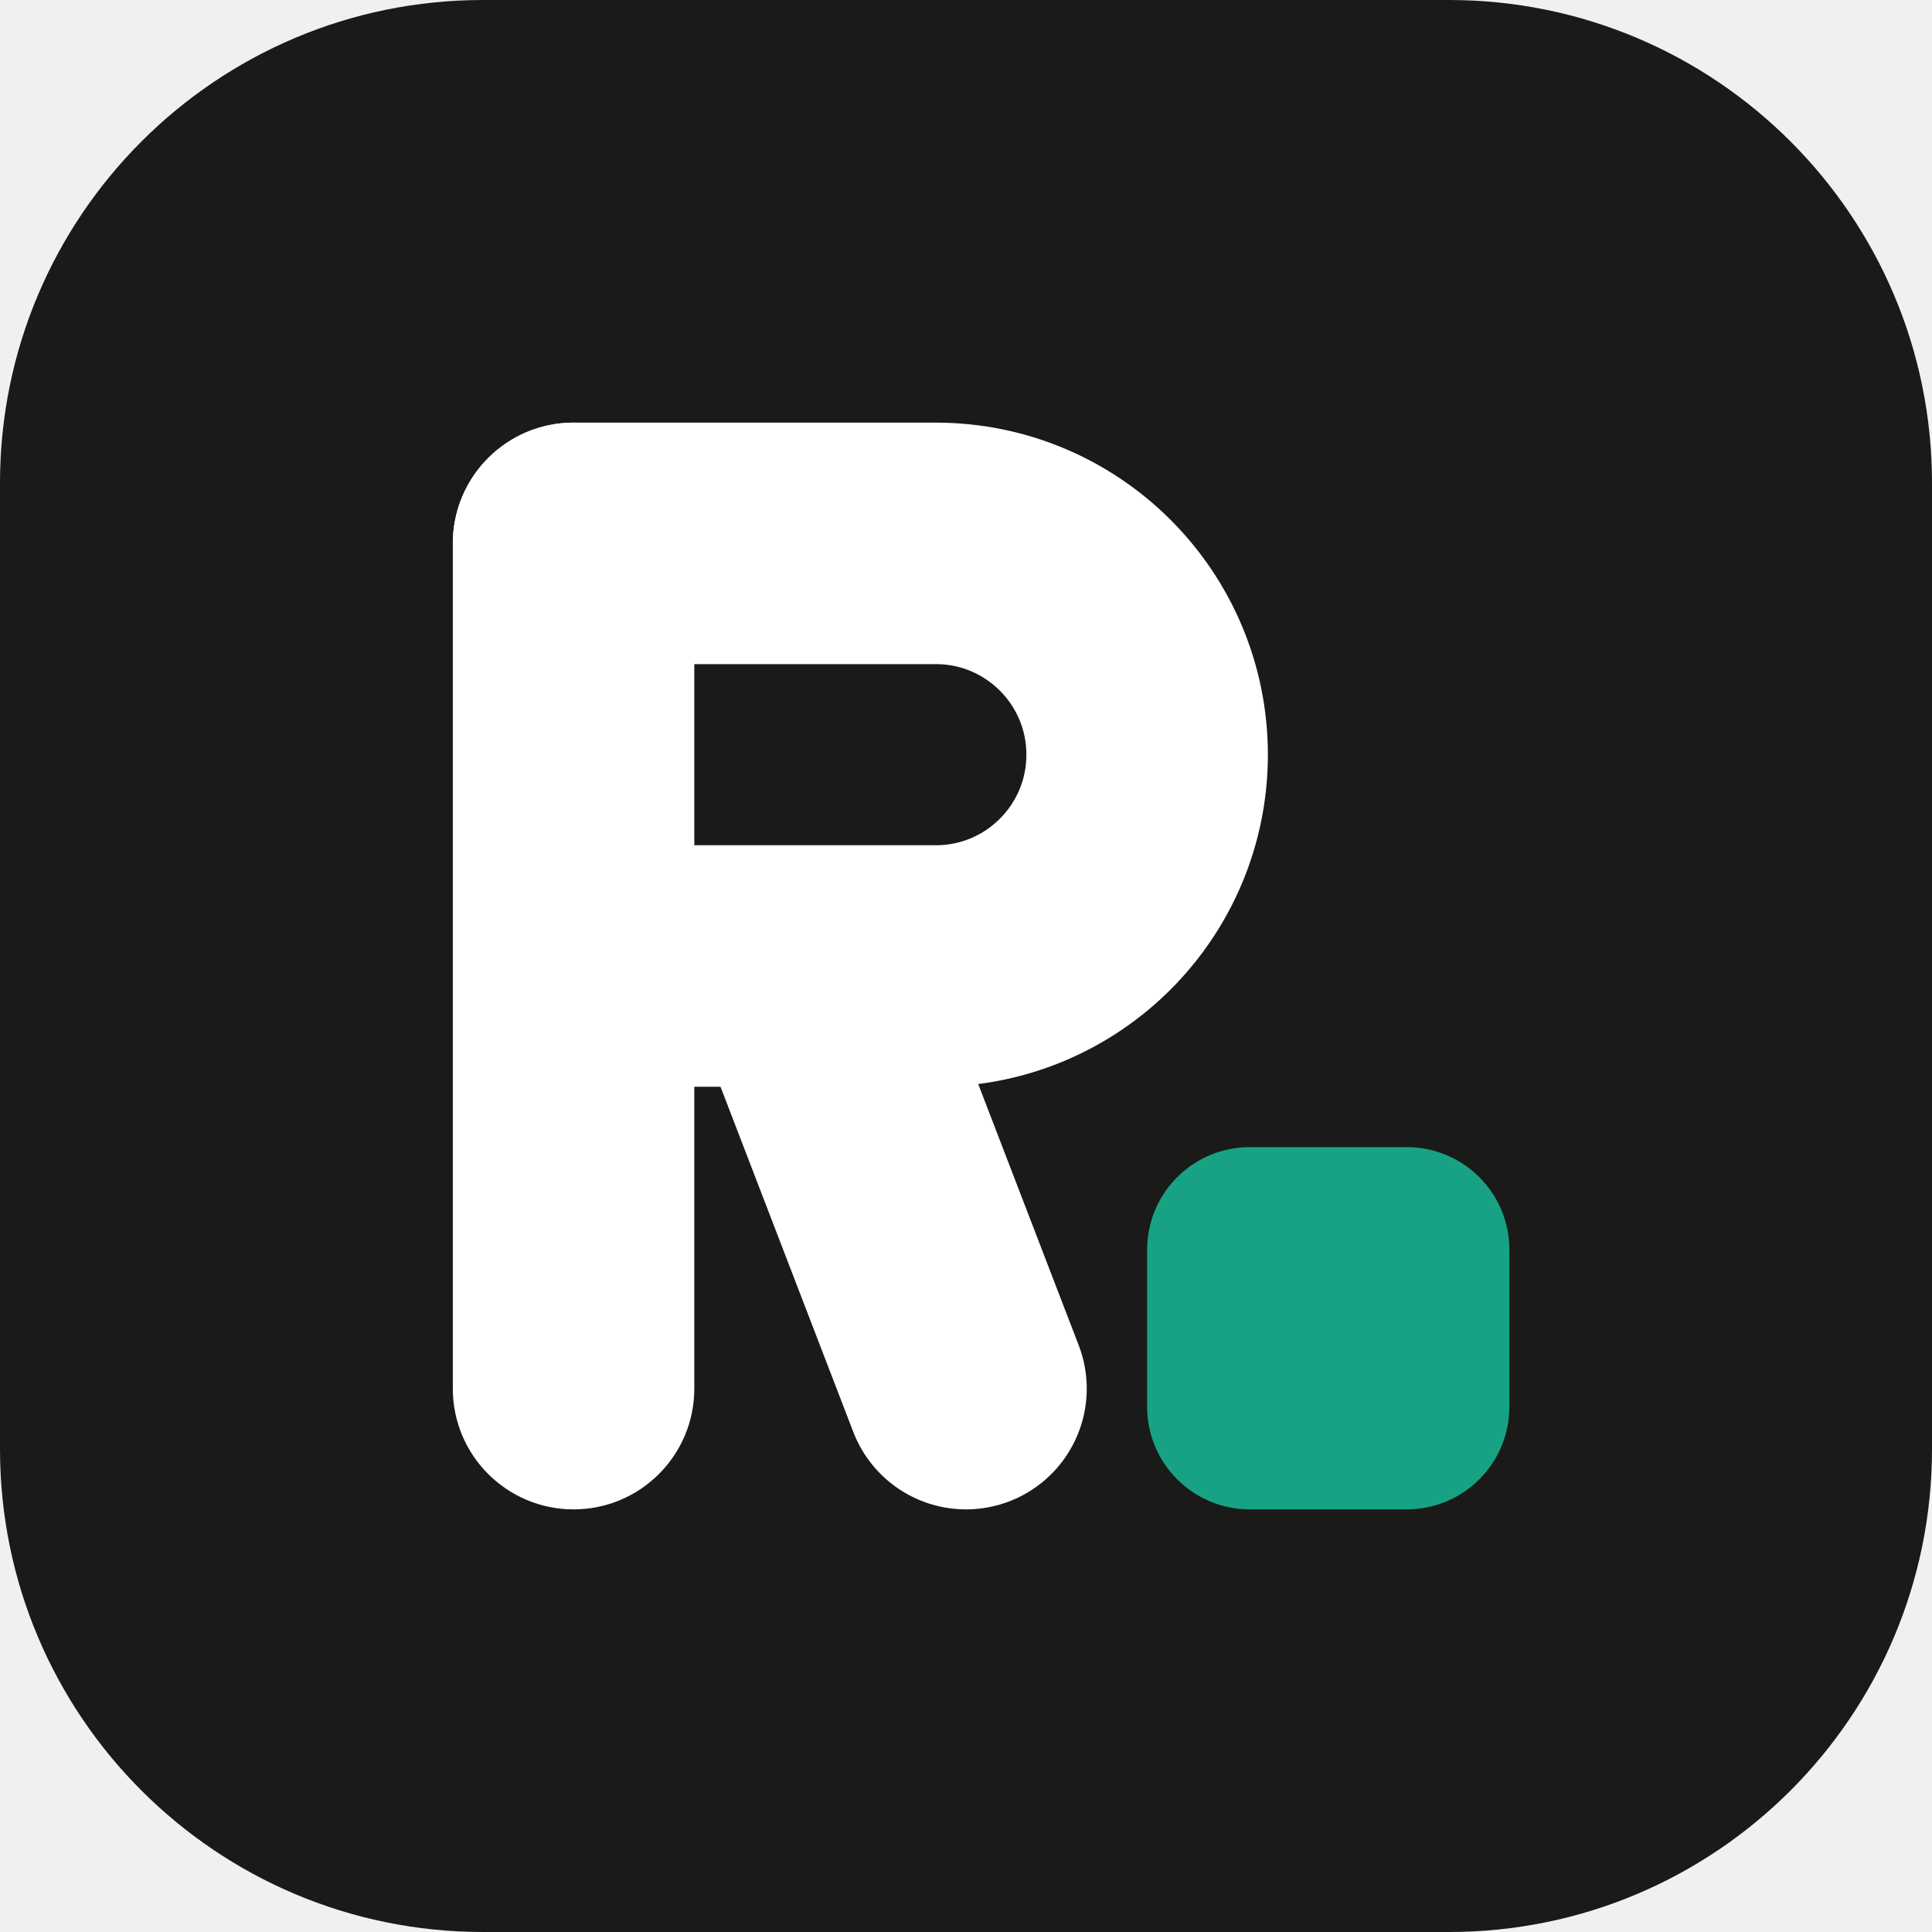
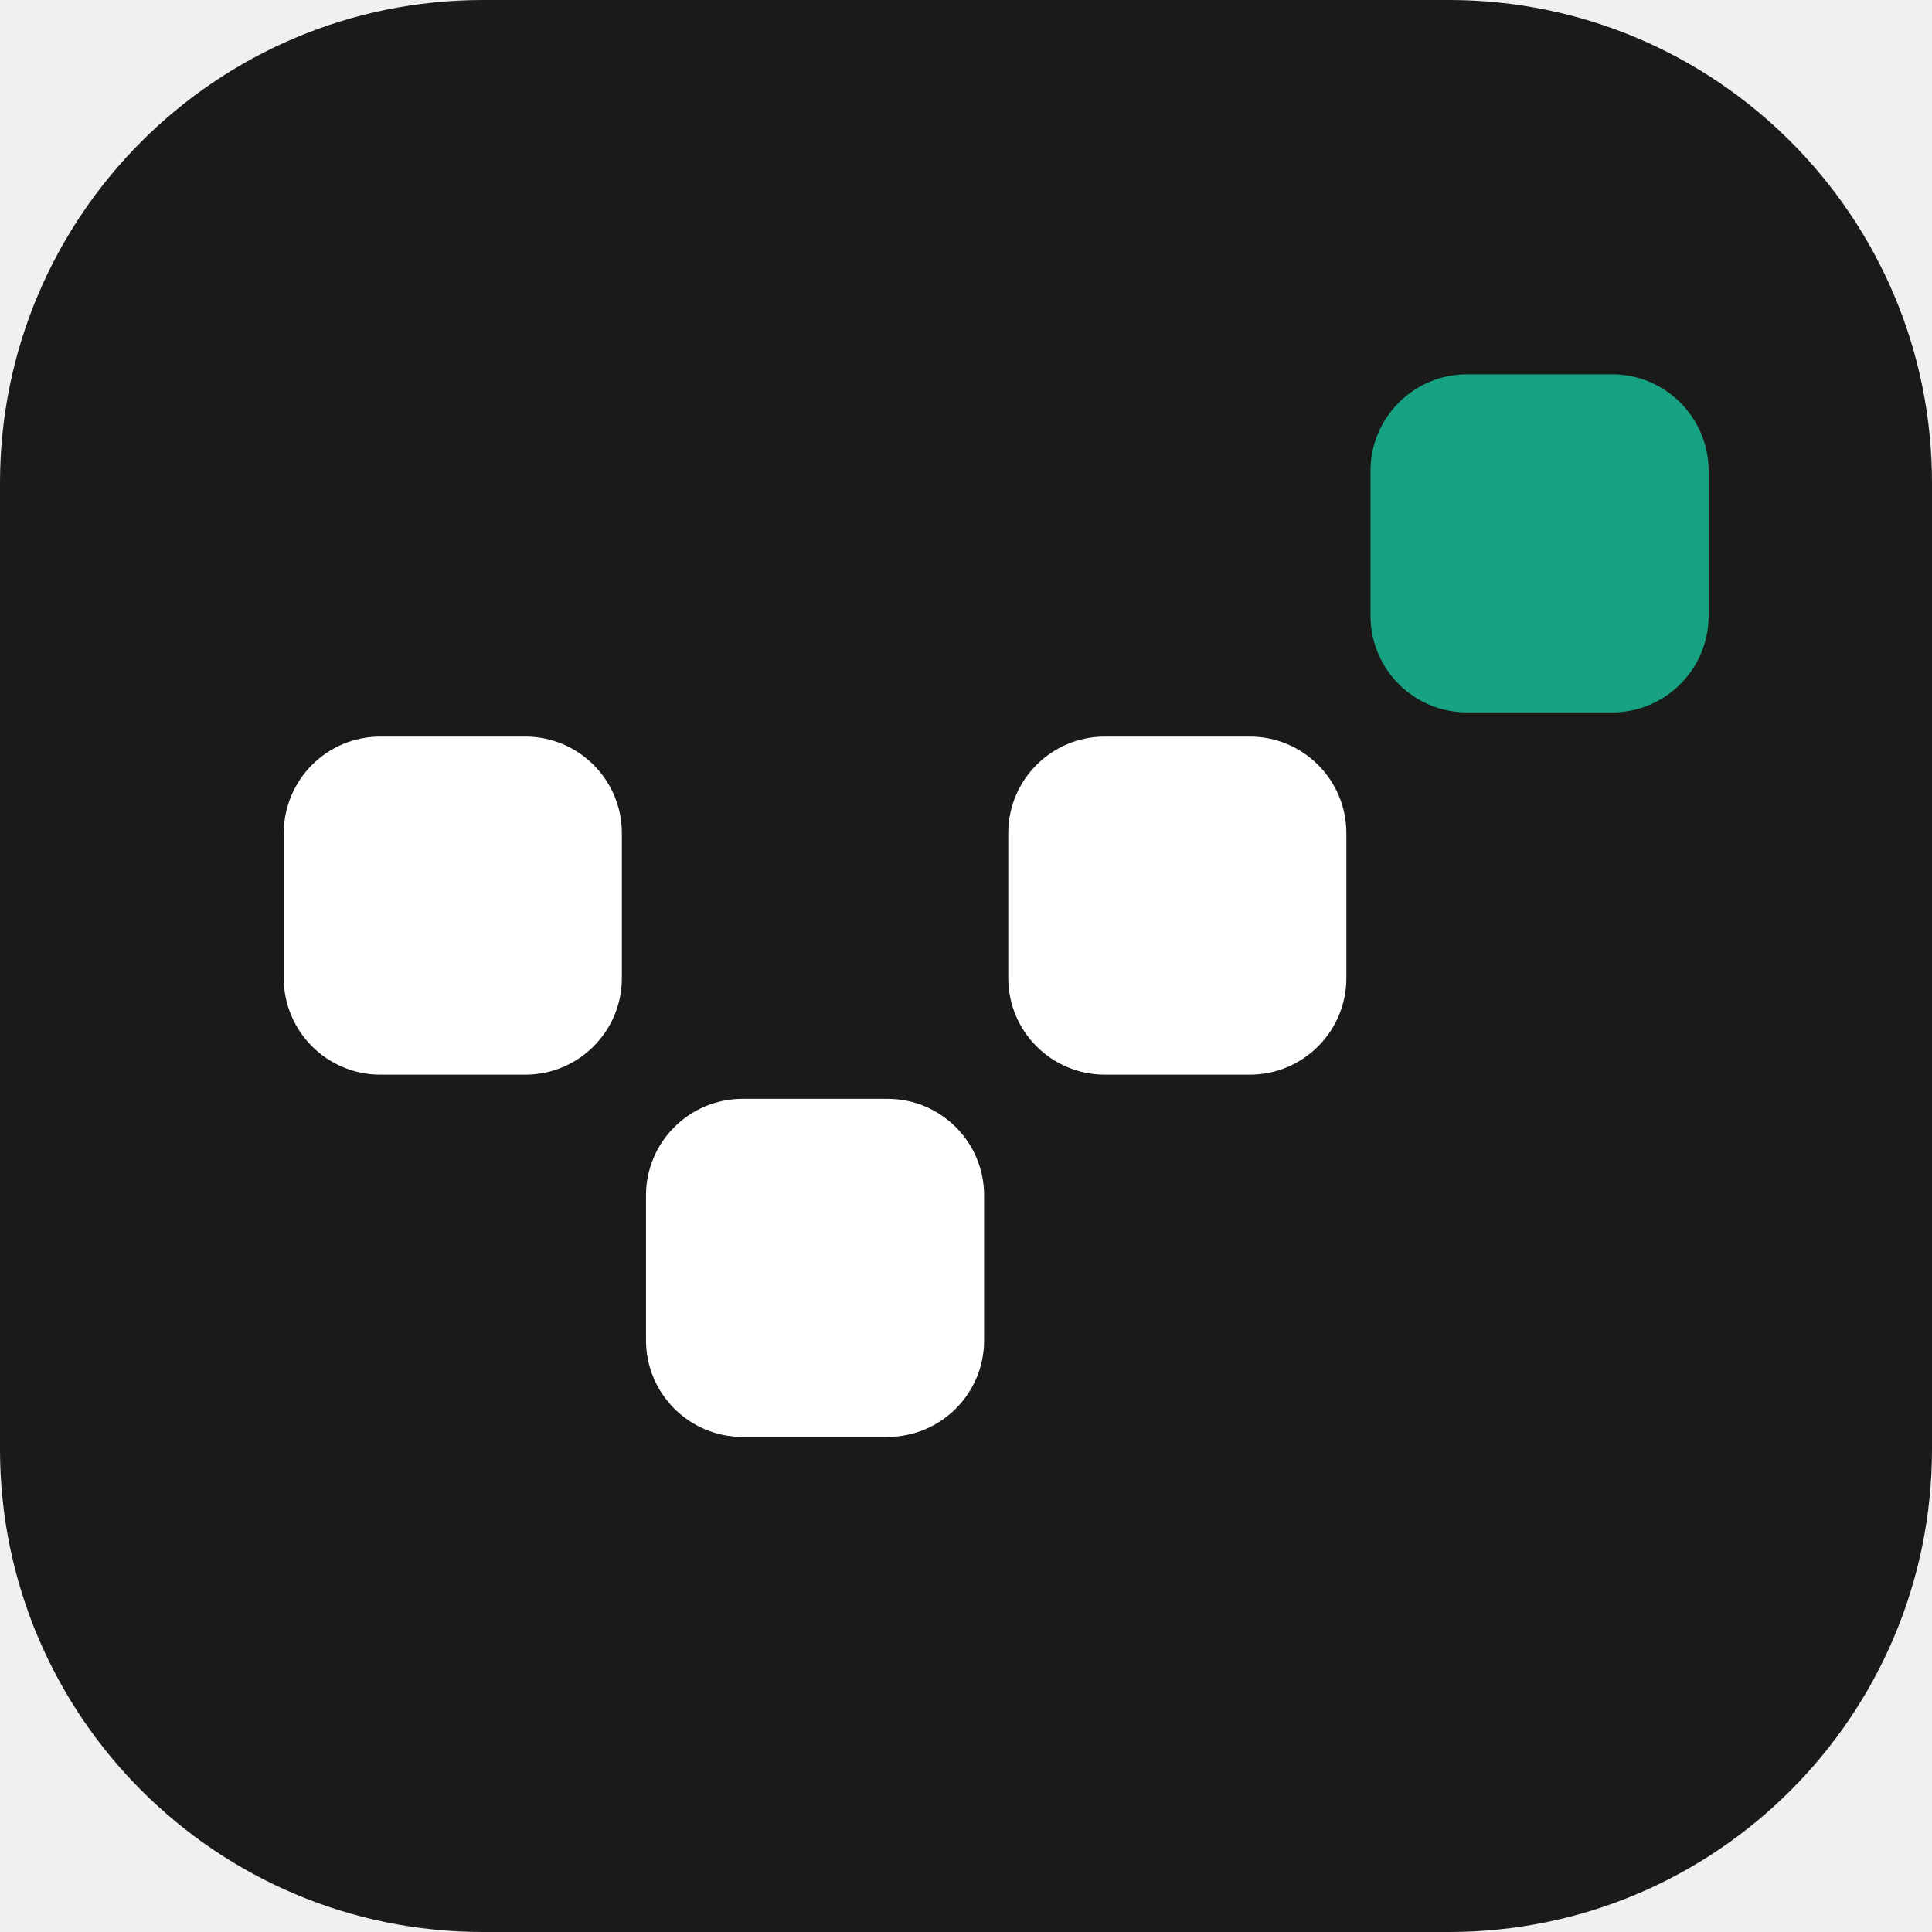
<svg xmlns="http://www.w3.org/2000/svg" viewBox="0 0 32 32">
  <rect width="32" height="32" rx="8" fill="#1a1a18" />
-   <rect x="7.5" y="7" width="4" height="18" rx="2" fill="#fff" />
-   <path d="M9.5 9h6a3.5 3.5 0 0 1 0 7h-4M13.5 16.5 16 23" stroke="#fff" stroke-width="4" stroke-linecap="round" stroke-linejoin="round" fill="none" />
-   <rect x="19" y="19" width="6" height="6" rx="1.7" fill="#17a383" />
+   <g fill="#fff">
+     <rect x="4.7" y="12.2" width="5.6" height="5.6" rx="1.6" />
+     <rect x="10.7" y="18.2" width="5.6" height="5.6" rx="1.6" />
+     <rect x="16.7" y="12.2" width="5.6" height="5.6" rx="1.6" />
+   </g>
+   <rect x="22.7" y="6.2" width="5.6" height="5.6" rx="1.6" fill="#17a383" />
</svg>
